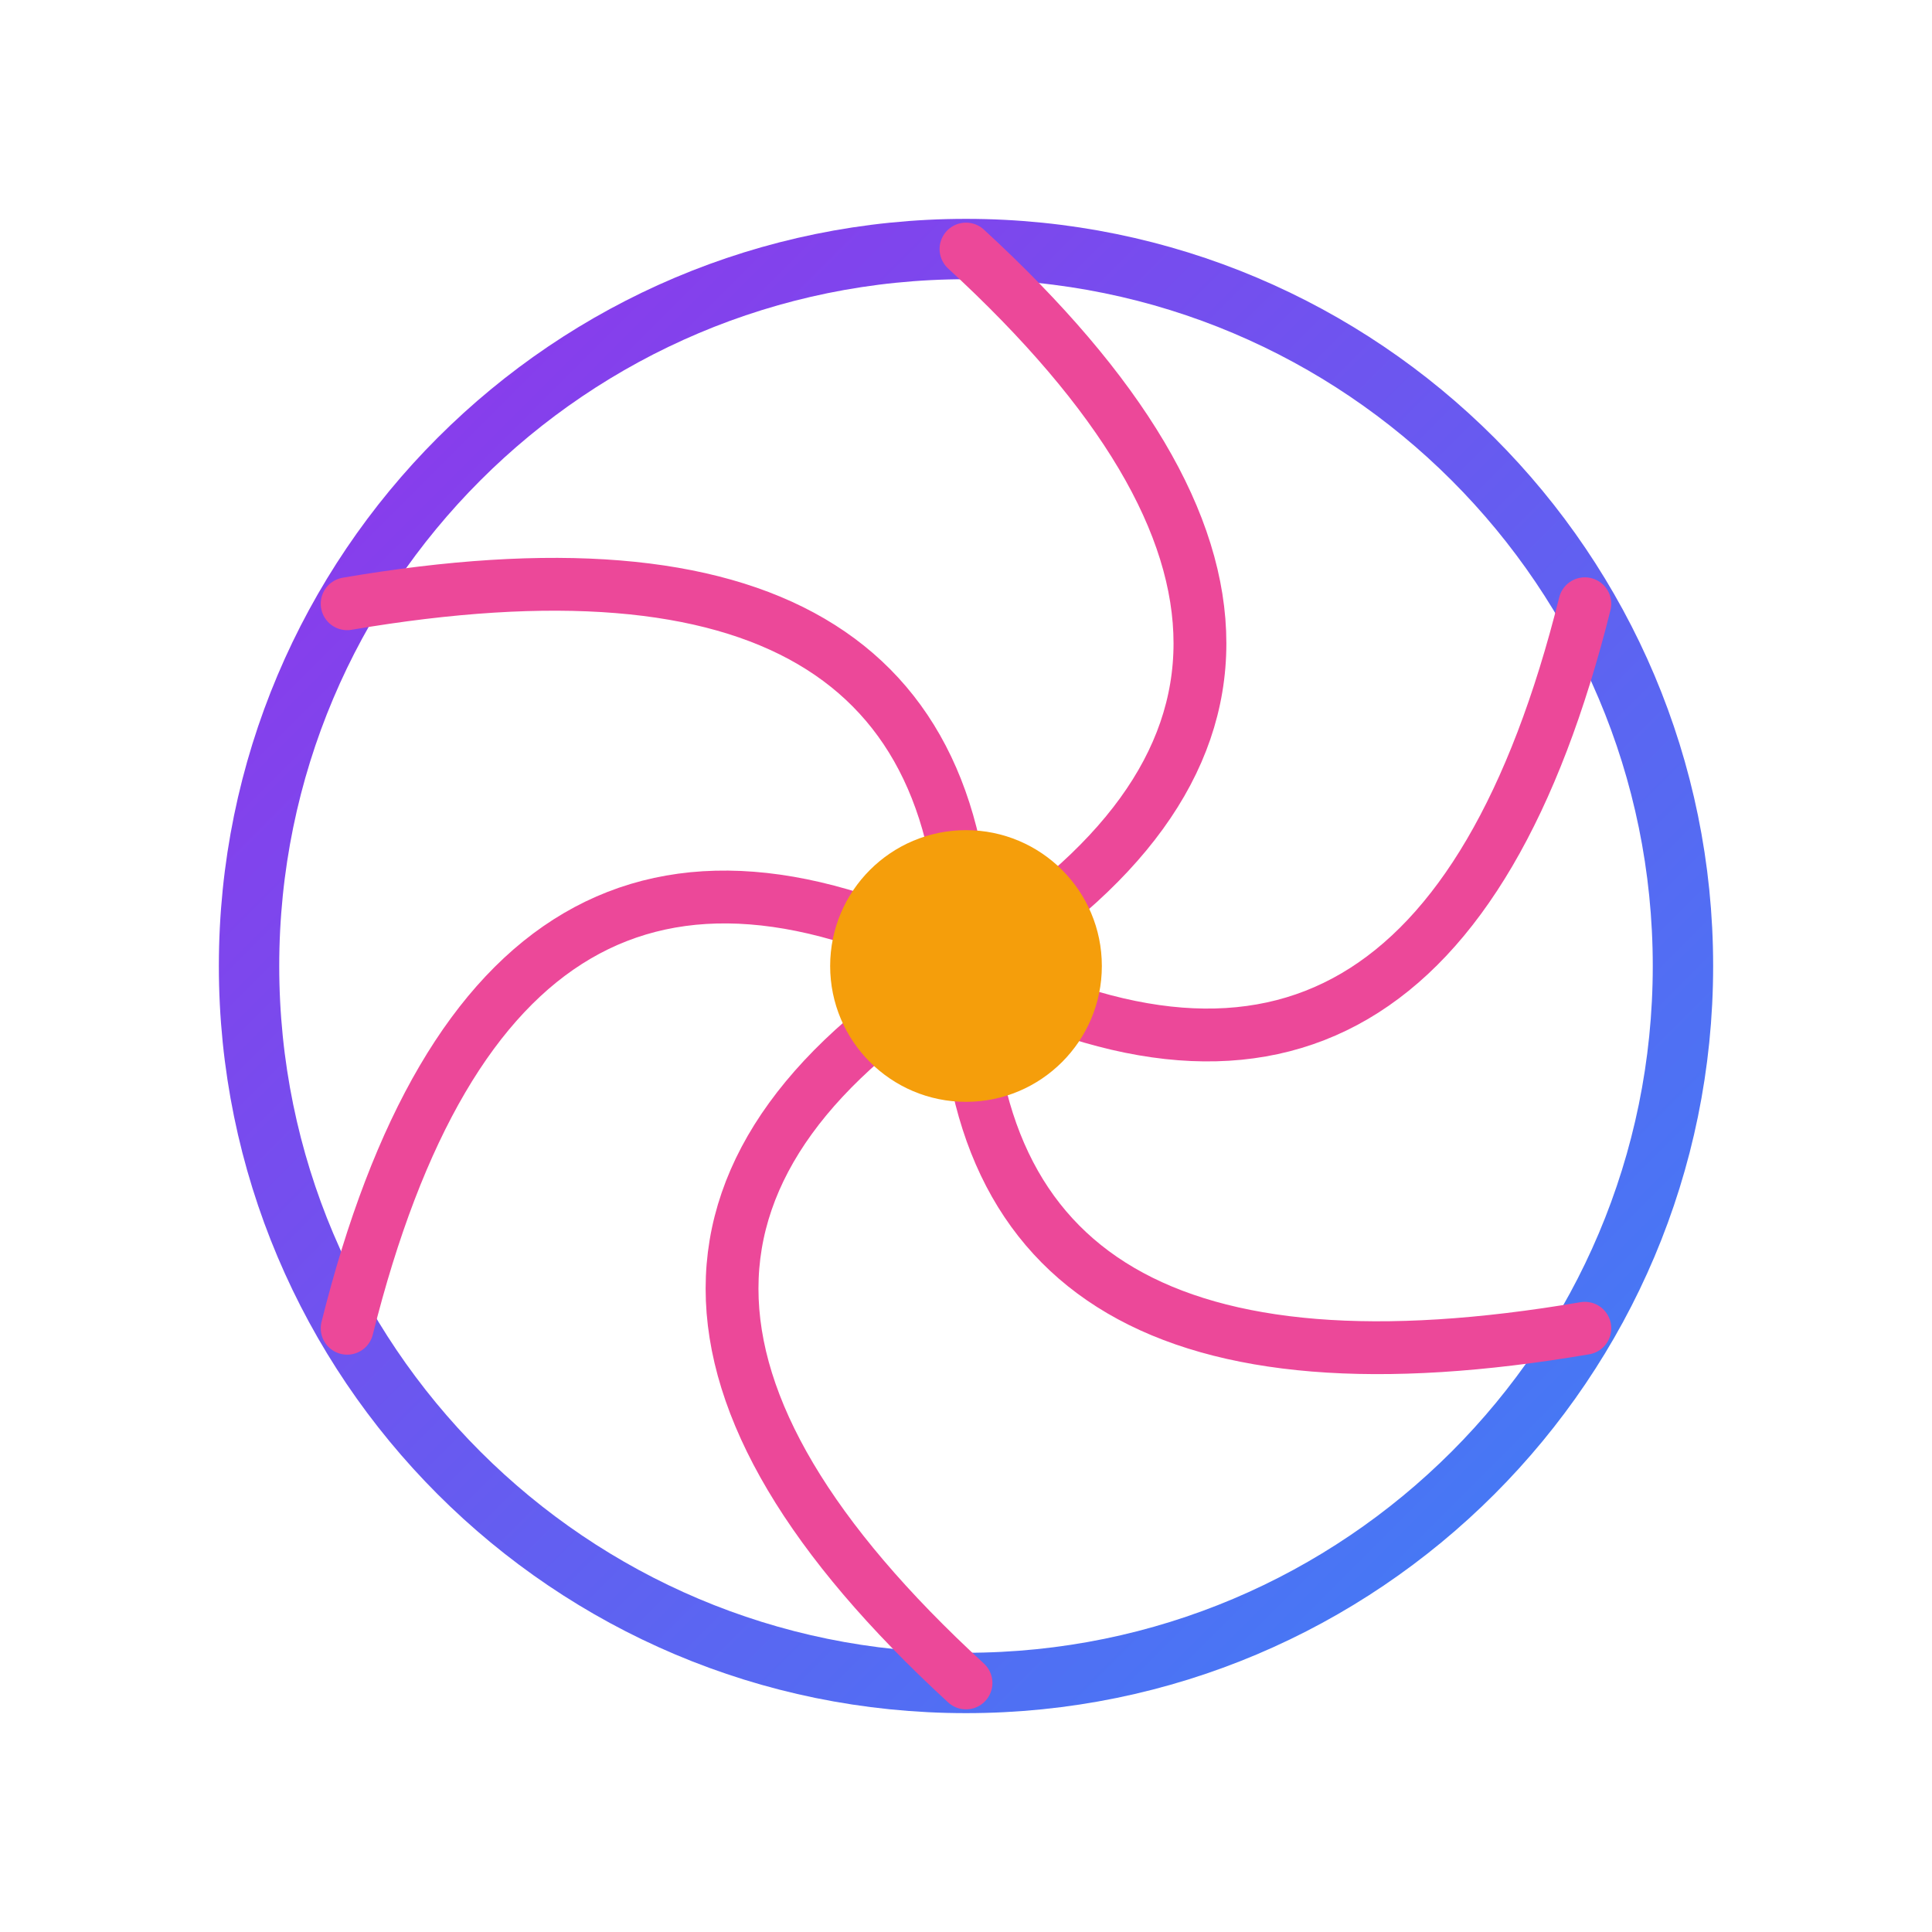
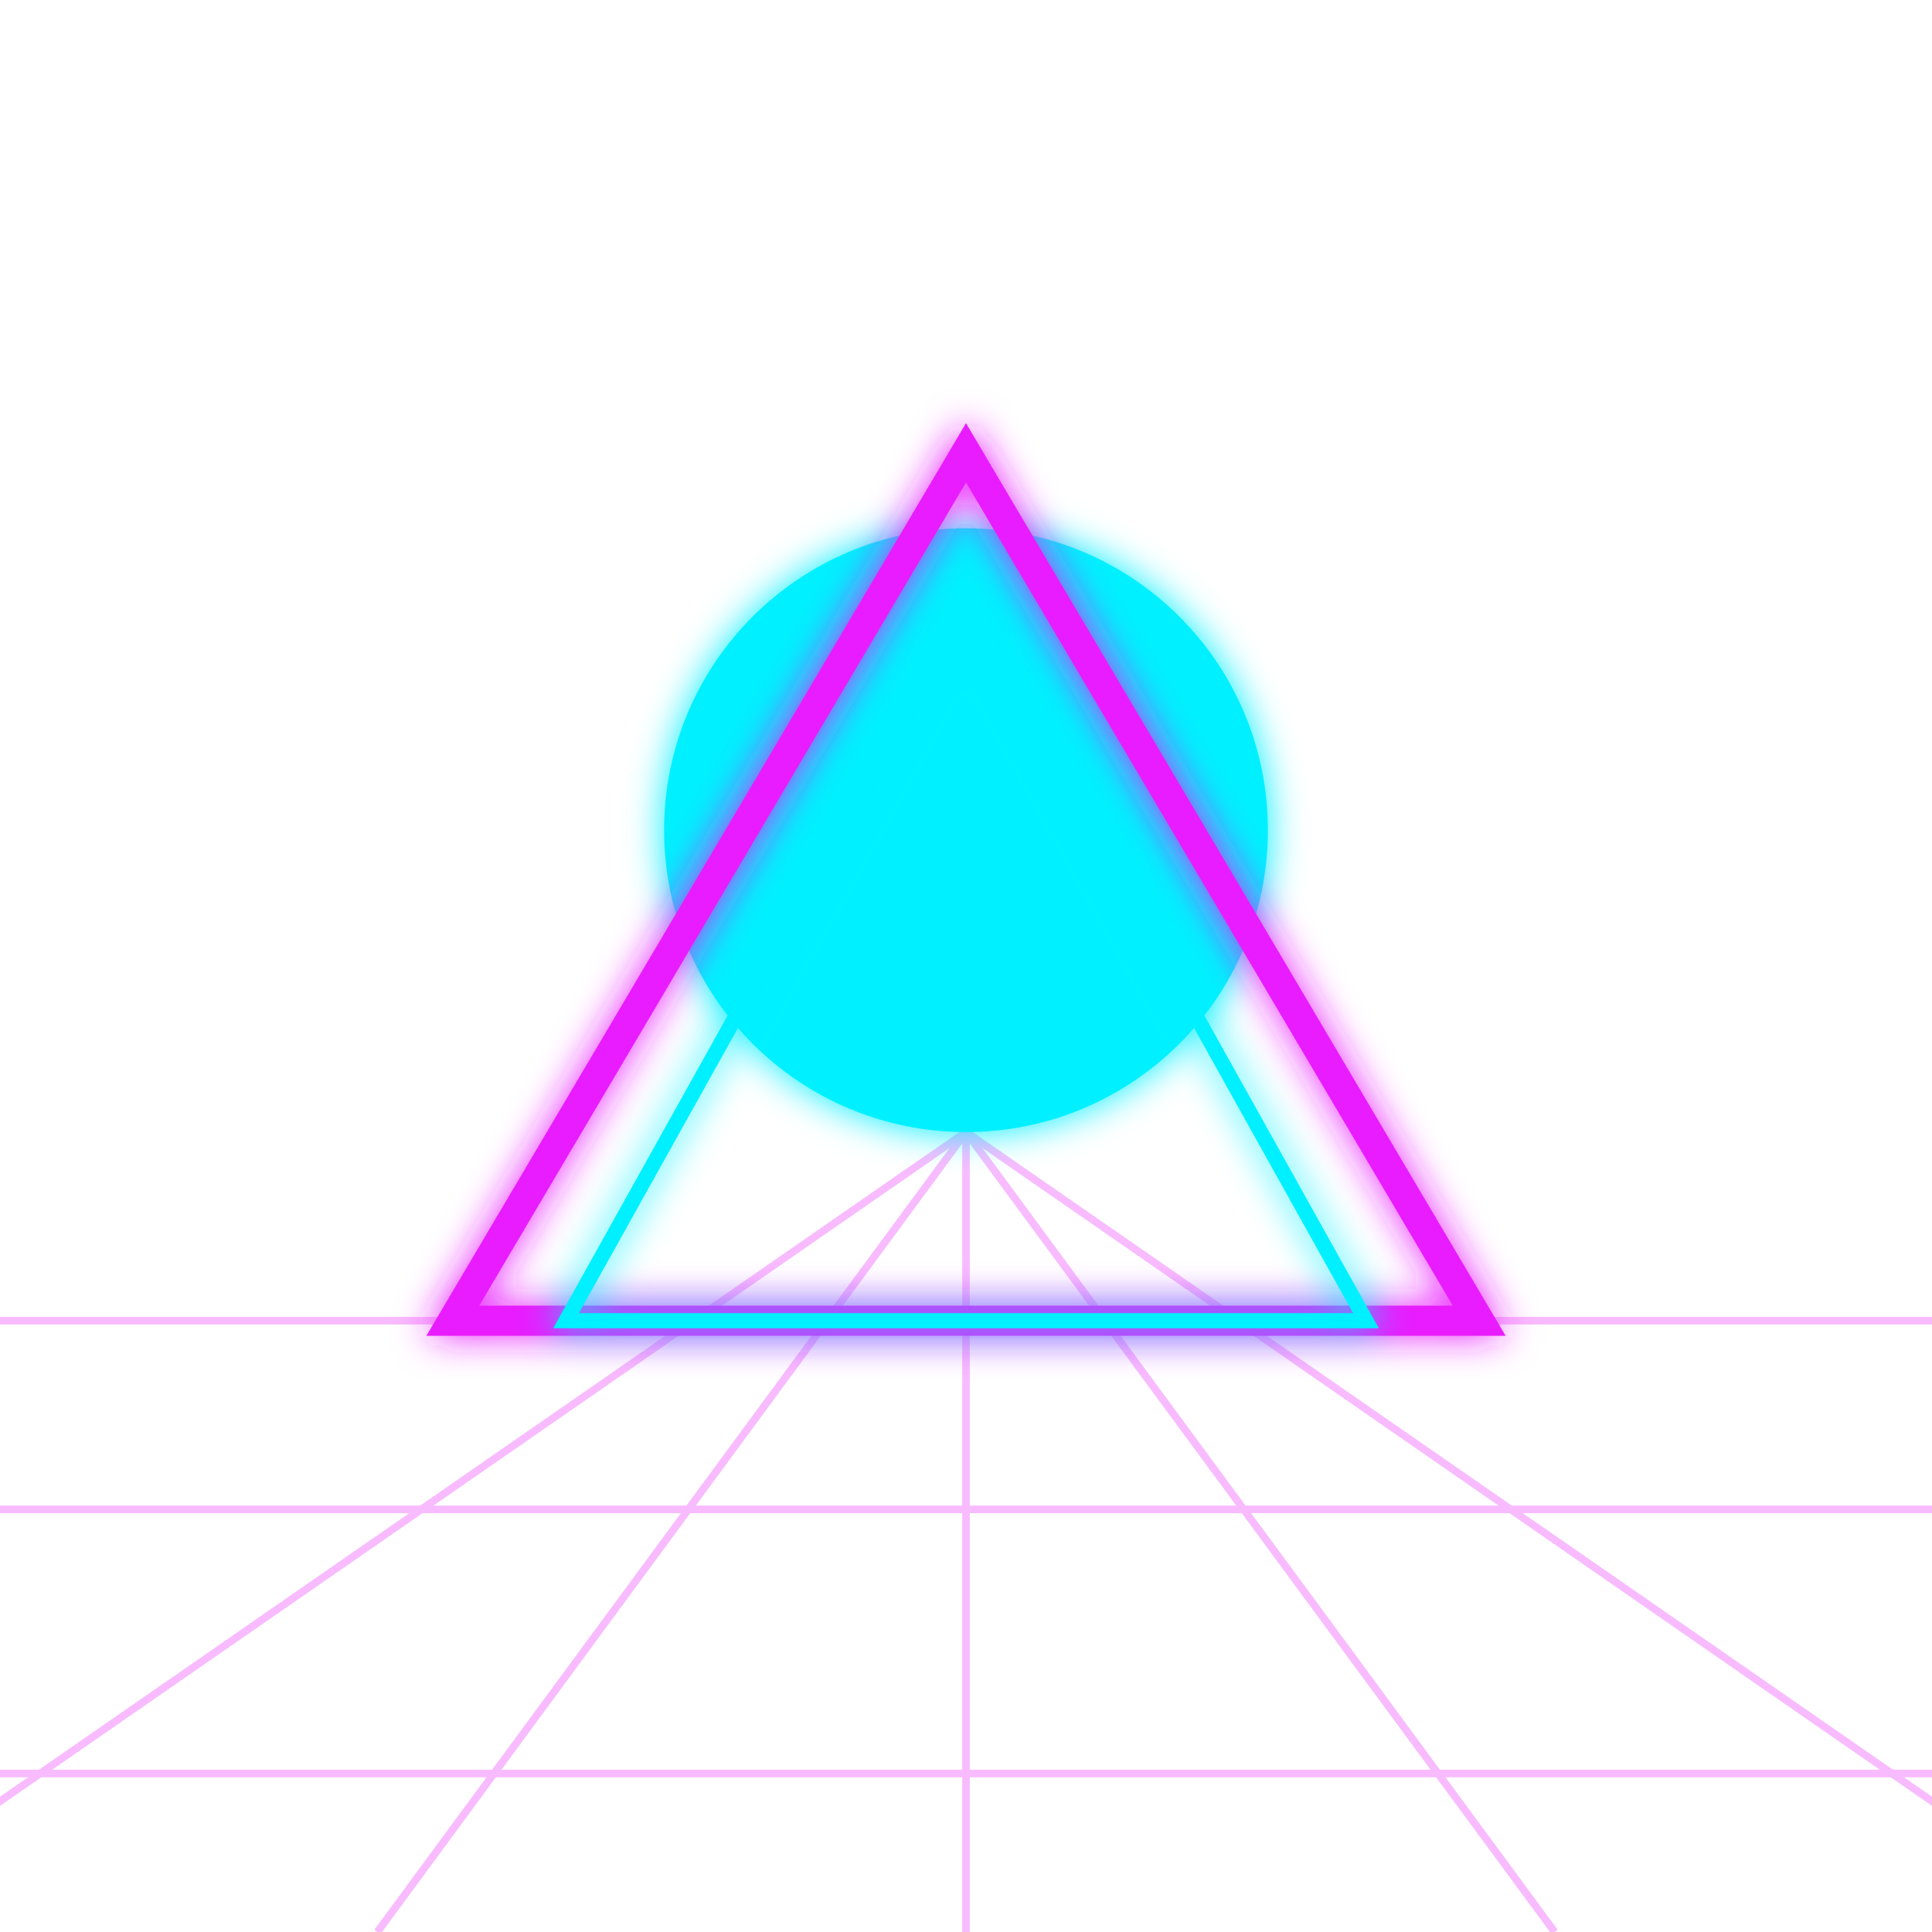
- <svg xmlns="http://www.w3.org/2000/svg" viewBox="0 0 512 512" width="100%" height="100%">
+ <svg xmlns="http://www.w3.org/2000/svg" viewBox="0 0 512 512" width="100%" height="100%" style="background-color: #09090B;">
  <defs>
-     <linearGradient id="c6-petal" x1="0%" y1="0%" x2="100%" y2="100%">
-       <stop offset="0%" stop-color="#9333EA" />
-       <stop offset="100%" stop-color="#3B82F6" />
-     </linearGradient>
+     <filter id="s6-glow" x="-20%" y="-20%" width="140%" height="140%">
+       <feGaussianBlur stdDeviation="5" result="blur" />
+       <feMerge>
+         <feMergeNode in="blur" />
+         <feMergeNode in="SourceGraphic" />
+       </feMerge>
+     </filter>
  </defs>
-   <circle cx="256" cy="256" r="190" fill="none" stroke="url(#c6-petal)" stroke-width="16" />
-   <path d="M 256 66 Q 380 180 256 256" fill="none" stroke="#EC4899" stroke-width="14" stroke-linecap="round" />
-   <path d="M 420 160 Q 380 320 256 256" fill="none" stroke="#EC4899" stroke-width="14" stroke-linecap="round" />
-   <path d="M 420 352 Q 256 380 256 256" fill="none" stroke="#EC4899" stroke-width="14" stroke-linecap="round" />
-   <path d="M 256 446 Q 132 332 256 256" fill="none" stroke="#EC4899" stroke-width="14" stroke-linecap="round" />
-   <path d="M 92 352 Q 132 192 256 256" fill="none" stroke="#EC4899" stroke-width="14" stroke-linecap="round" />
-   <path d="M 92 160 Q 256 132 256 256" fill="none" stroke="#EC4899" stroke-width="14" stroke-linecap="round" />
-   <circle cx="256" cy="256" r="36" fill="#F59E0B" />
+   <g stroke="#E81CFF" stroke-width="2" opacity="0.3">
+     <line x1="0" y1="350" x2="512" y2="350" />
+     <line x1="0" y1="400" x2="512" y2="400" />
+     <line x1="0" y1="470" x2="512" y2="470" />
+     <line x1="256" y1="300" x2="256" y2="512" />
+     <line x1="256" y1="300" x2="100" y2="512" />
+     <line x1="256" y1="300" x2="412" y2="512" />
+     <line x1="256" y1="300" x2="-50" y2="512" />
+     <line x1="256" y1="300" x2="562" y2="512" />
+   </g>
+   <circle cx="256" cy="220" r="80" fill="#00F0FF" filter="url(#s6-glow)" />
+   <polygon points="120,350 256,120 392,350" fill="none" stroke="#E81CFF" stroke-width="8" filter="url(#s6-glow)" />
+   <polygon points="150,350 256,160 362,350" fill="none" stroke="#00F0FF" stroke-width="4" filter="url(#s6-glow)" />
</svg>
